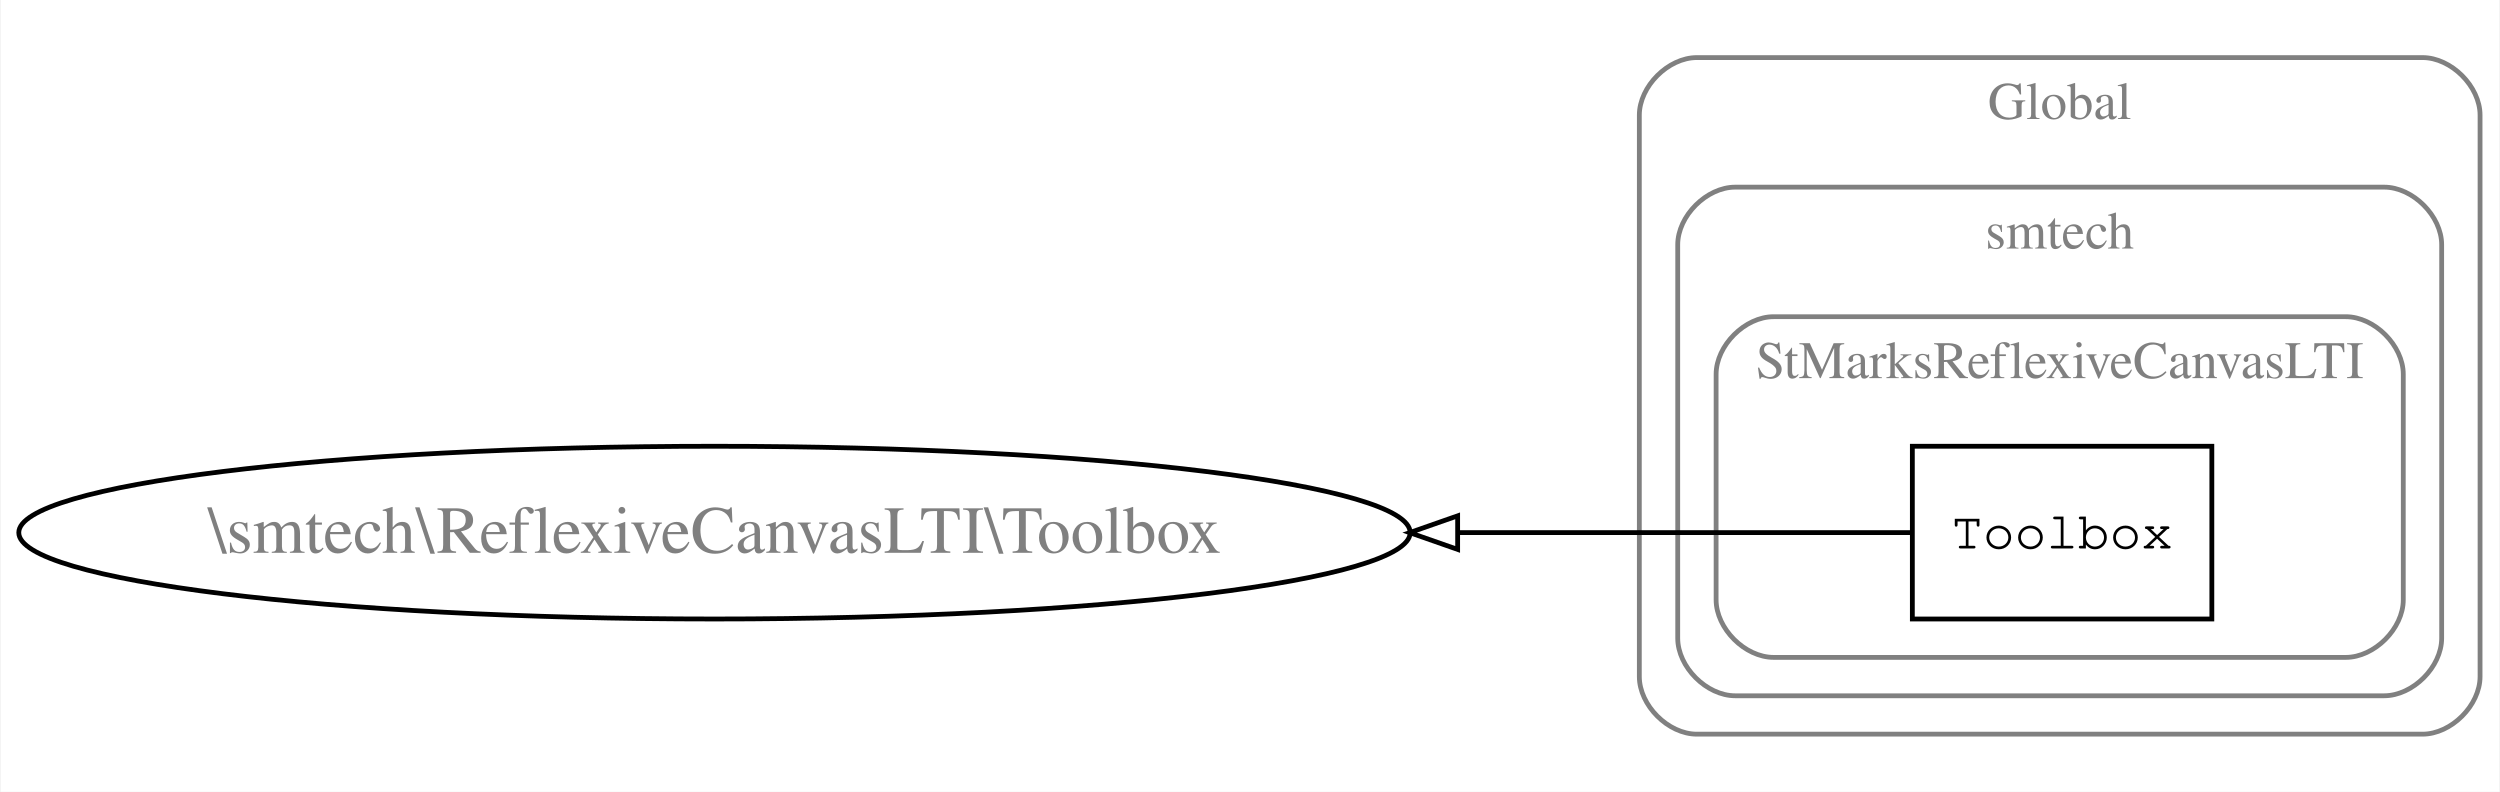
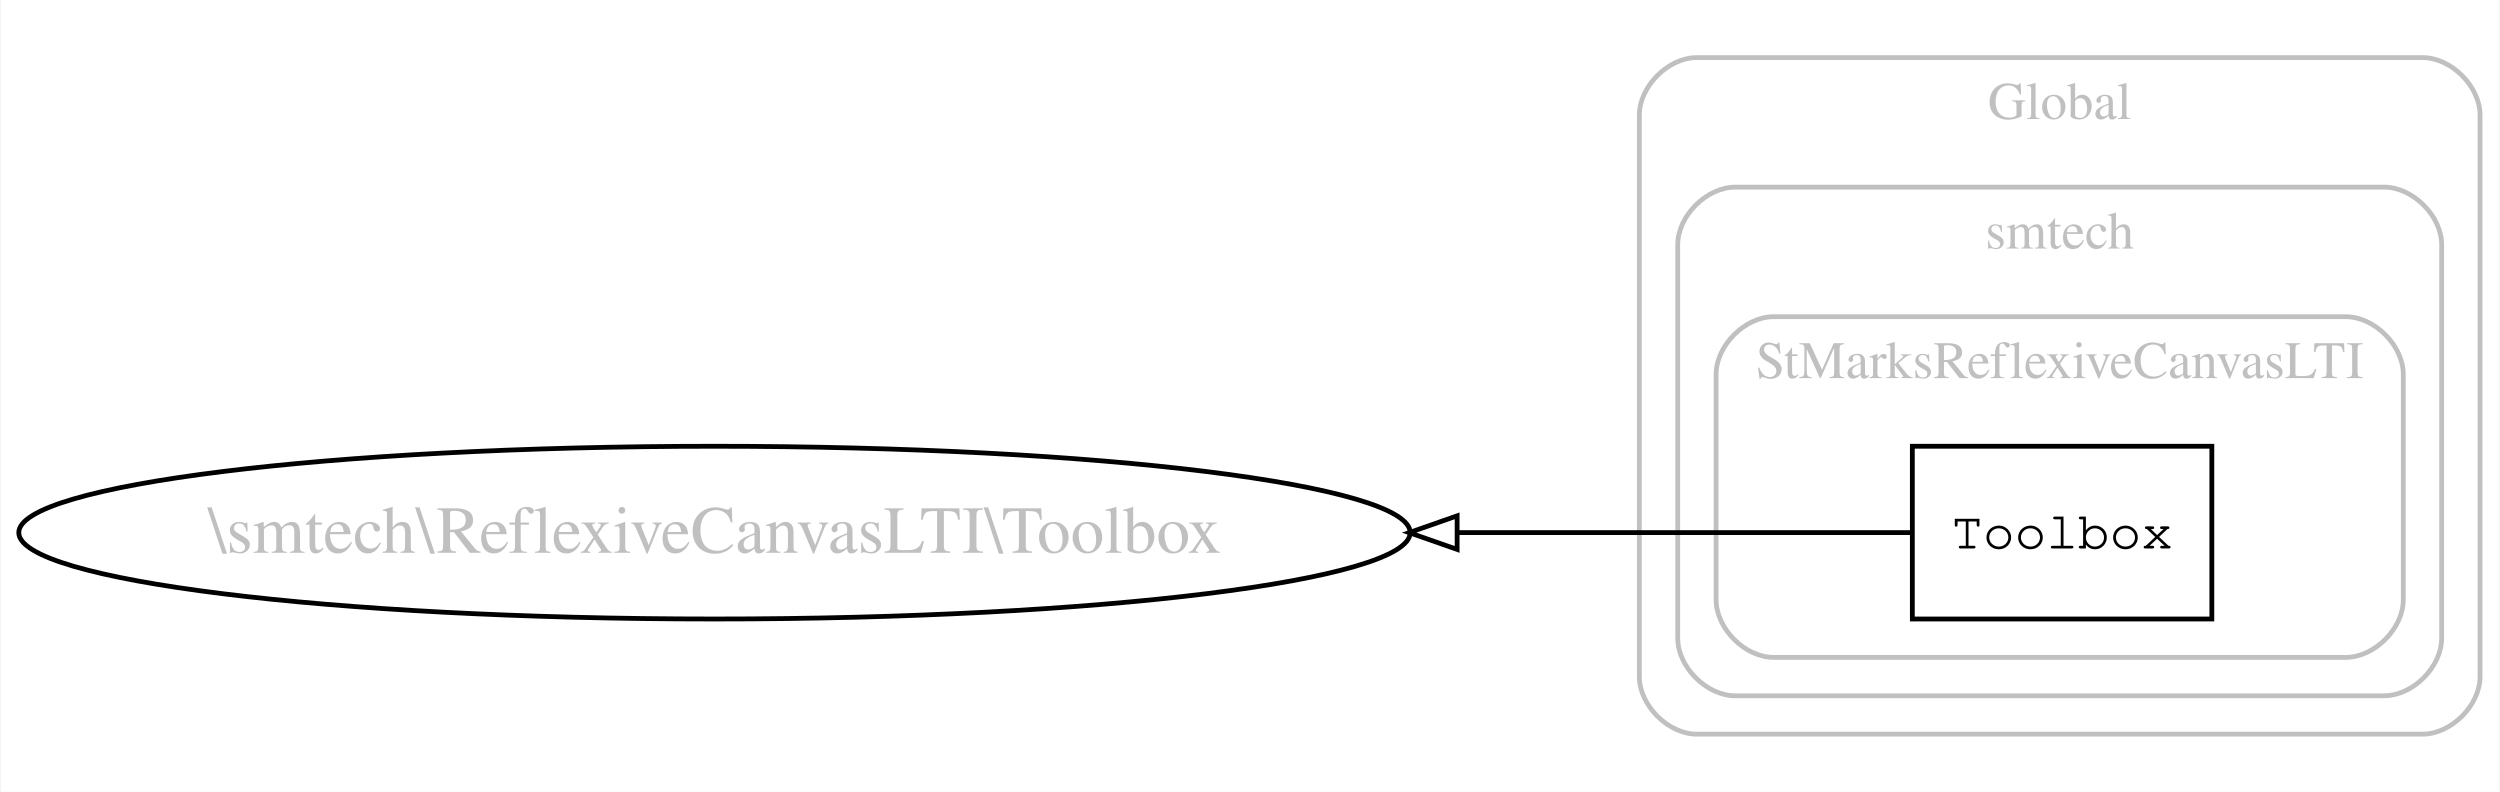
<svg xmlns="http://www.w3.org/2000/svg" width="521pt" height="165pt" viewBox="0.00 0.00 520.69 165.00">
  <g id="graph0" class="graph" transform="scale(1 1) rotate(0) translate(4 161)">
-     <polygon fill="white" stroke="none" points="-4,4 -4,-161 516.689,-161 516.689,4 -4,4" />
+     <polygon fill="#ffffff" stroke="transparent" points="-4,4 -4,-161 516.689,-161 516.689,4 -4,4" />
    <g id="clust1" class="cluster">
-       <path fill="none" stroke="gray" d="M349.482,-8C349.482,-8 500.689,-8 500.689,-8 506.689,-8 512.689,-14 512.689,-20 512.689,-20 512.689,-137 512.689,-137 512.689,-143 506.689,-149 500.689,-149 500.689,-149 349.482,-149 349.482,-149 343.482,-149 337.482,-143 337.482,-137 337.482,-137 337.482,-20 337.482,-20 337.482,-14 343.482,-8 349.482,-8" />
-       <text text-anchor="middle" x="425.085" y="-136.2" font-family="Times,serif" font-size="11.00" fill="gray">Global</text>
+       <path fill="none" stroke="#c0c0c0" d="M349.482,-8C349.482,-8 500.689,-8 500.689,-8 506.689,-8 512.689,-14 512.689,-20 512.689,-20 512.689,-137 512.689,-137 512.689,-143 506.689,-149 500.689,-149 500.689,-149 349.482,-149 349.482,-149 343.482,-149 337.482,-143 337.482,-137 337.482,-137 337.482,-20 337.482,-20 337.482,-14 343.482,-8 349.482,-8" />
+       <text text-anchor="middle" x="425.085" y="-136.2" font-family="Times,serif" font-size="11.00" fill="#c0c0c0">Global</text>
    </g>
    <g id="clust2" class="cluster">
-       <path fill="none" stroke="gray" d="M357.482,-16C357.482,-16 492.689,-16 492.689,-16 498.689,-16 504.689,-22 504.689,-28 504.689,-28 504.689,-110 504.689,-110 504.689,-116 498.689,-122 492.689,-122 492.689,-122 357.482,-122 357.482,-122 351.482,-122 345.482,-116 345.482,-110 345.482,-110 345.482,-28 345.482,-28 345.482,-22 351.482,-16 357.482,-16" />
-       <text text-anchor="middle" x="425.085" y="-109.2" font-family="Times,serif" font-size="11.00" fill="gray">smtech</text>
+       <path fill="none" stroke="#c0c0c0" d="M357.482,-16C357.482,-16 492.689,-16 492.689,-16 498.689,-16 504.689,-22 504.689,-28 504.689,-28 504.689,-110 504.689,-110 504.689,-116 498.689,-122 492.689,-122 492.689,-122 357.482,-122 357.482,-122 351.482,-122 345.482,-116 345.482,-110 345.482,-110 345.482,-28 345.482,-28 345.482,-22 351.482,-16 357.482,-16" />
+       <text text-anchor="middle" x="425.085" y="-109.2" font-family="Times,serif" font-size="11.00" fill="#c0c0c0">smtech</text>
    </g>
    <g id="clust3" class="cluster">
-       <path fill="none" stroke="gray" d="M365.482,-24C365.482,-24 484.689,-24 484.689,-24 490.689,-24 496.689,-30 496.689,-36 496.689,-36 496.689,-83 496.689,-83 496.689,-89 490.689,-95 484.689,-95 484.689,-95 365.482,-95 365.482,-95 359.482,-95 353.482,-89 353.482,-83 353.482,-83 353.482,-36 353.482,-36 353.482,-30 359.482,-24 365.482,-24" />
-       <text text-anchor="middle" x="425.085" y="-82.2" font-family="Times,serif" font-size="11.00" fill="gray">StMarksReflexiveCanvasLTI</text>
+       <path fill="none" stroke="#c0c0c0" d="M365.482,-24C365.482,-24 484.689,-24 484.689,-24 490.689,-24 496.689,-30 496.689,-36 496.689,-36 496.689,-83 496.689,-83 496.689,-89 490.689,-95 484.689,-95 484.689,-95 365.482,-95 365.482,-95 359.482,-95 353.482,-89 353.482,-83 353.482,-83 353.482,-36 353.482,-36 353.482,-30 359.482,-24 365.482,-24" />
+       <text text-anchor="middle" x="425.085" y="-82.2" font-family="Times,serif" font-size="11.00" fill="#c0c0c0">StMarksReflexiveCanvasLTI</text>
    </g>
    <g id="node1" class="node">
-       <polygon fill="none" stroke="black" points="456.793,-68 394.378,-68 394.378,-32 456.793,-32 456.793,-68" />
-       <text text-anchor="middle" x="425.585" y="-46.7" font-family="Courier,monospace" font-size="11.00">Toolbox</text>
+       <polygon fill="none" stroke="#000000" points="456.793,-68 394.377,-68 394.377,-32 456.793,-32 456.793,-68" />
+       <text text-anchor="middle" x="425.585" y="-46.7" font-family="Courier,monospace" font-size="11.00" fill="#000000">Toolbox</text>
    </g>
    <g id="node2" class="node">
-       <ellipse fill="none" stroke="black" cx="144.741" cy="-50" rx="144.982" ry="18" />
-       <text text-anchor="middle" x="144.741" y="-45.8" font-family="Times,serif" font-size="14.00" fill="gray">\smtech\ReflexiveCanvasLTI\Toolbox</text>
+       <ellipse fill="none" stroke="#000000" cx="144.741" cy="-50" rx="144.982" ry="18" />
+       <text text-anchor="middle" x="144.741" y="-45.8" font-family="Times,serif" font-size="14.00" fill="#c0c0c0">\smtech\ReflexiveCanvasLTI\Toolbox</text>
    </g>
    <g id="edge1" class="edge">
-       <path fill="none" stroke="black" d="M394.479,-50C370.858,-50 336.019,-50 299.846,-50" />
-       <polygon fill="none" stroke="black" points="299.617,-46.5 289.617,-50 299.617,-53.5 299.617,-46.5" />
+       <path fill="none" stroke="#000000" d="M394.457,-50C370.633,-50 335.825,-50 299.719,-50" />
+       <polygon fill="none" stroke="#000000" points="299.51,-46.5 289.509,-50 299.509,-53.5 299.51,-46.5" />
    </g>
  </g>
</svg>
